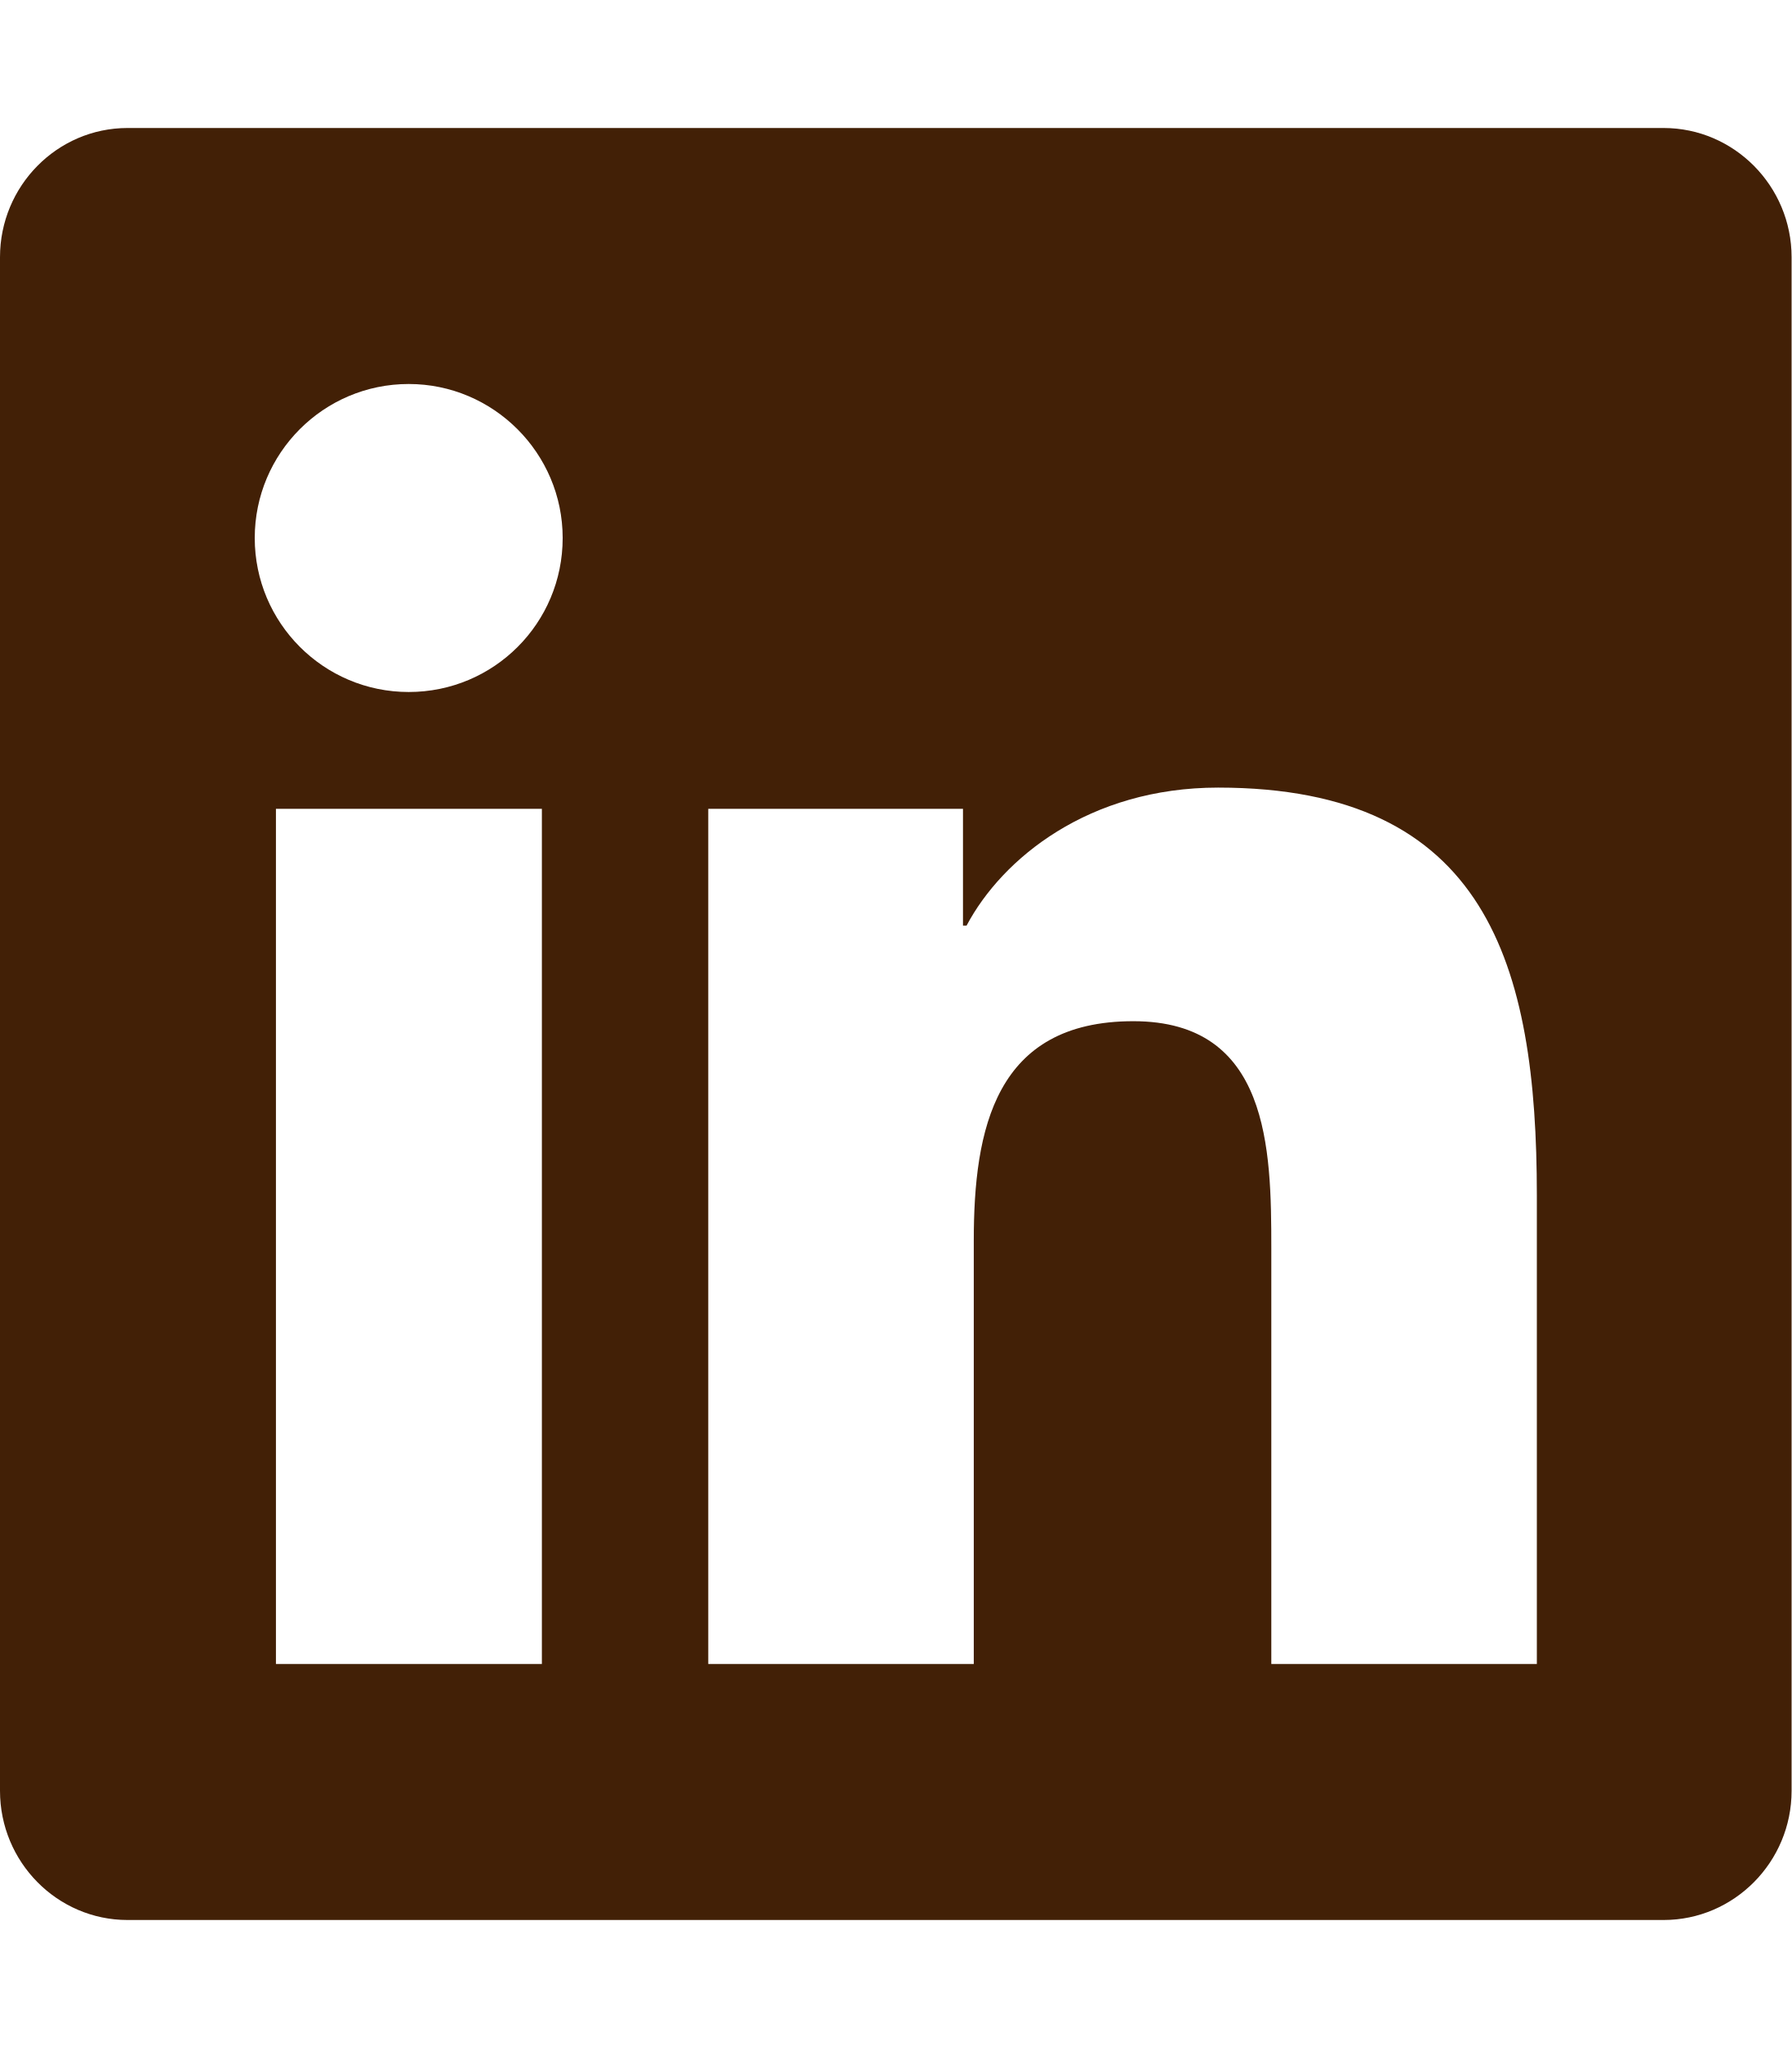
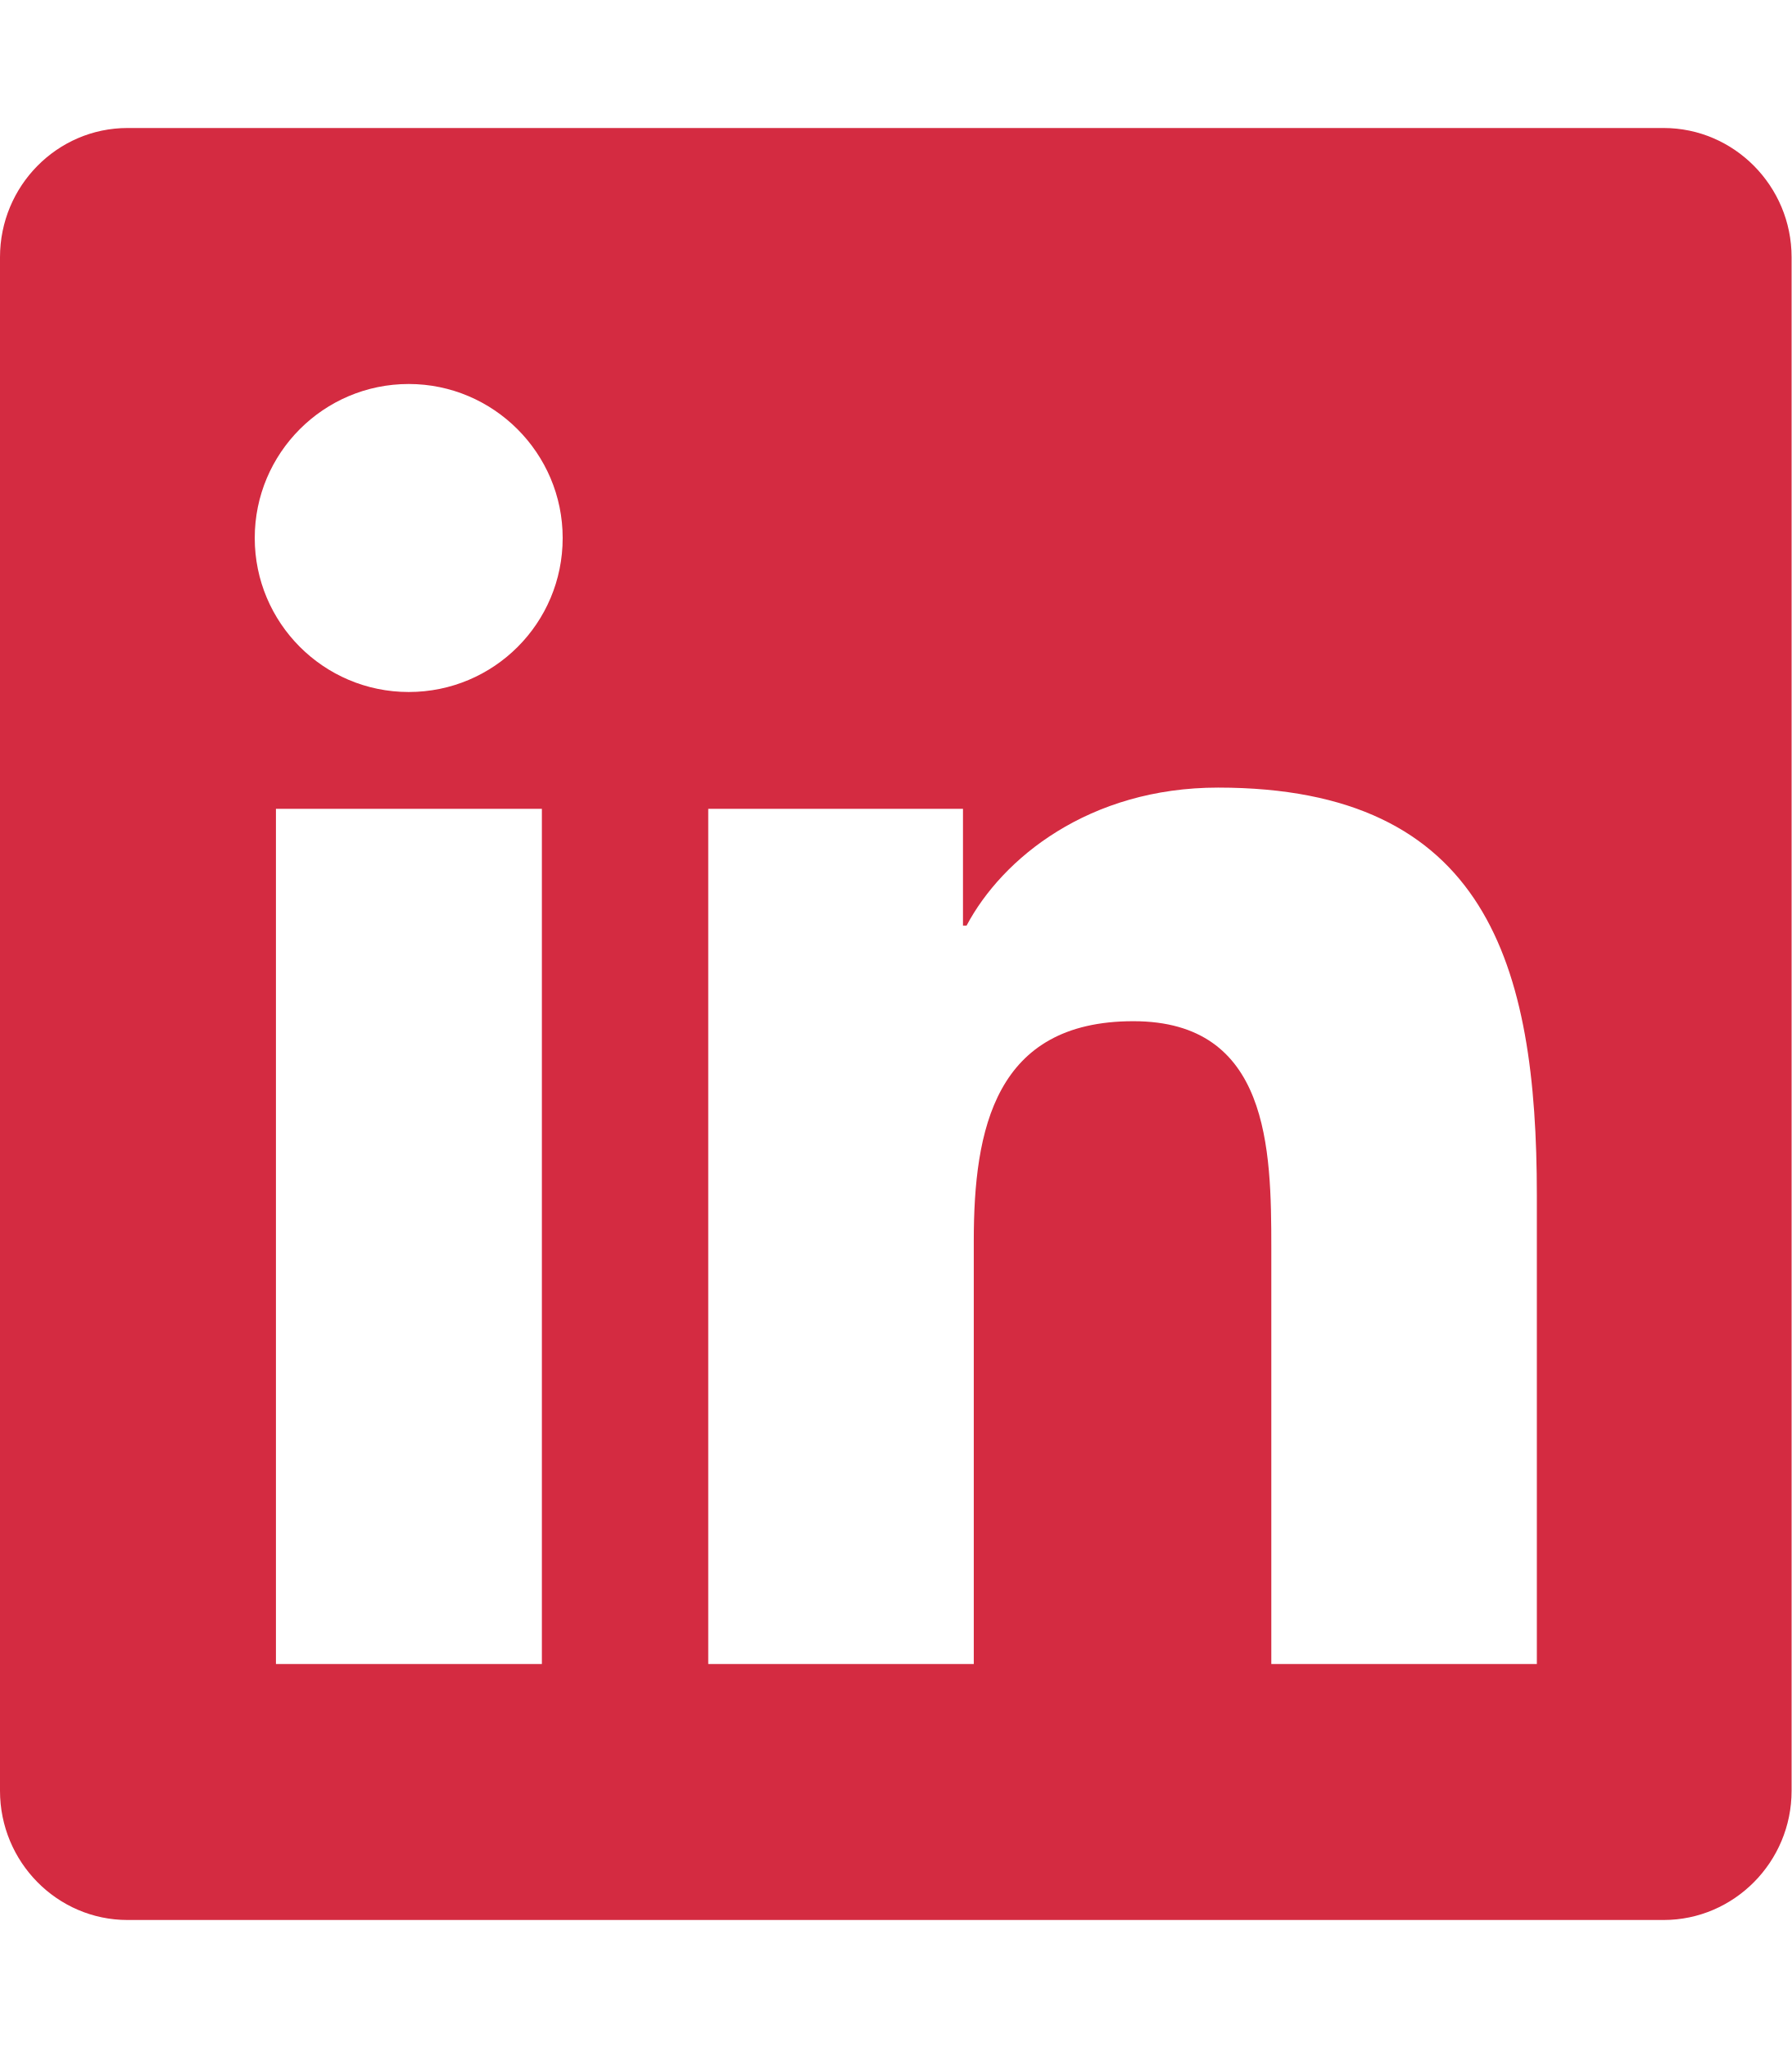
<svg xmlns="http://www.w3.org/2000/svg" viewBox="0 0 448 512">
-   <path fill="#422006" d="M416 32H31.9C14.3 32 0 46.5 0 64.3v383.4C0 465.5 14.3 480 31.9 480H416c17.6 0 32-14.5 32-32.3V64.3c0-17.8-14.4-32.3-32-32.3zM135.4 416H69V202.2h66.5V416zm-33.2-243c-21.3 0-38.5-17.3-38.5-38.5S80.9 96 102.2 96c21.2 0 38.5 17.3 38.5 38.5 0 21.3-17.2 38.5-38.5 38.5zm282.1 243h-66.4V312c0-24.8-.5-56.7-34.5-56.7-34.6 0-39.9 27-39.9 54.9V416h-66.4V202.2h63.7v29.2h.9c8.9-16.8 30.6-34.5 62.9-34.5 67.2 0 79.7 44.3 79.7 101.9V416z" />
+   <path fill="#d42b41" d="M416 32H31.9C14.3 32 0 46.5 0 64.3v383.4C0 465.5 14.3 480 31.9 480H416c17.6 0 32-14.5 32-32.3V64.3c0-17.8-14.4-32.3-32-32.3zM135.4 416H69V202.2h66.5V416zm-33.2-243c-21.3 0-38.5-17.3-38.5-38.5S80.9 96 102.2 96c21.2 0 38.5 17.3 38.5 38.5 0 21.3-17.2 38.5-38.5 38.5zm282.1 243h-66.4V312c0-24.8-.5-56.7-34.5-56.7-34.6 0-39.9 27-39.9 54.9V416h-66.4V202.2h63.7v29.2h.9c8.9-16.8 30.6-34.5 62.9-34.5 67.2 0 79.7 44.3 79.7 101.9V416z" />
</svg>
